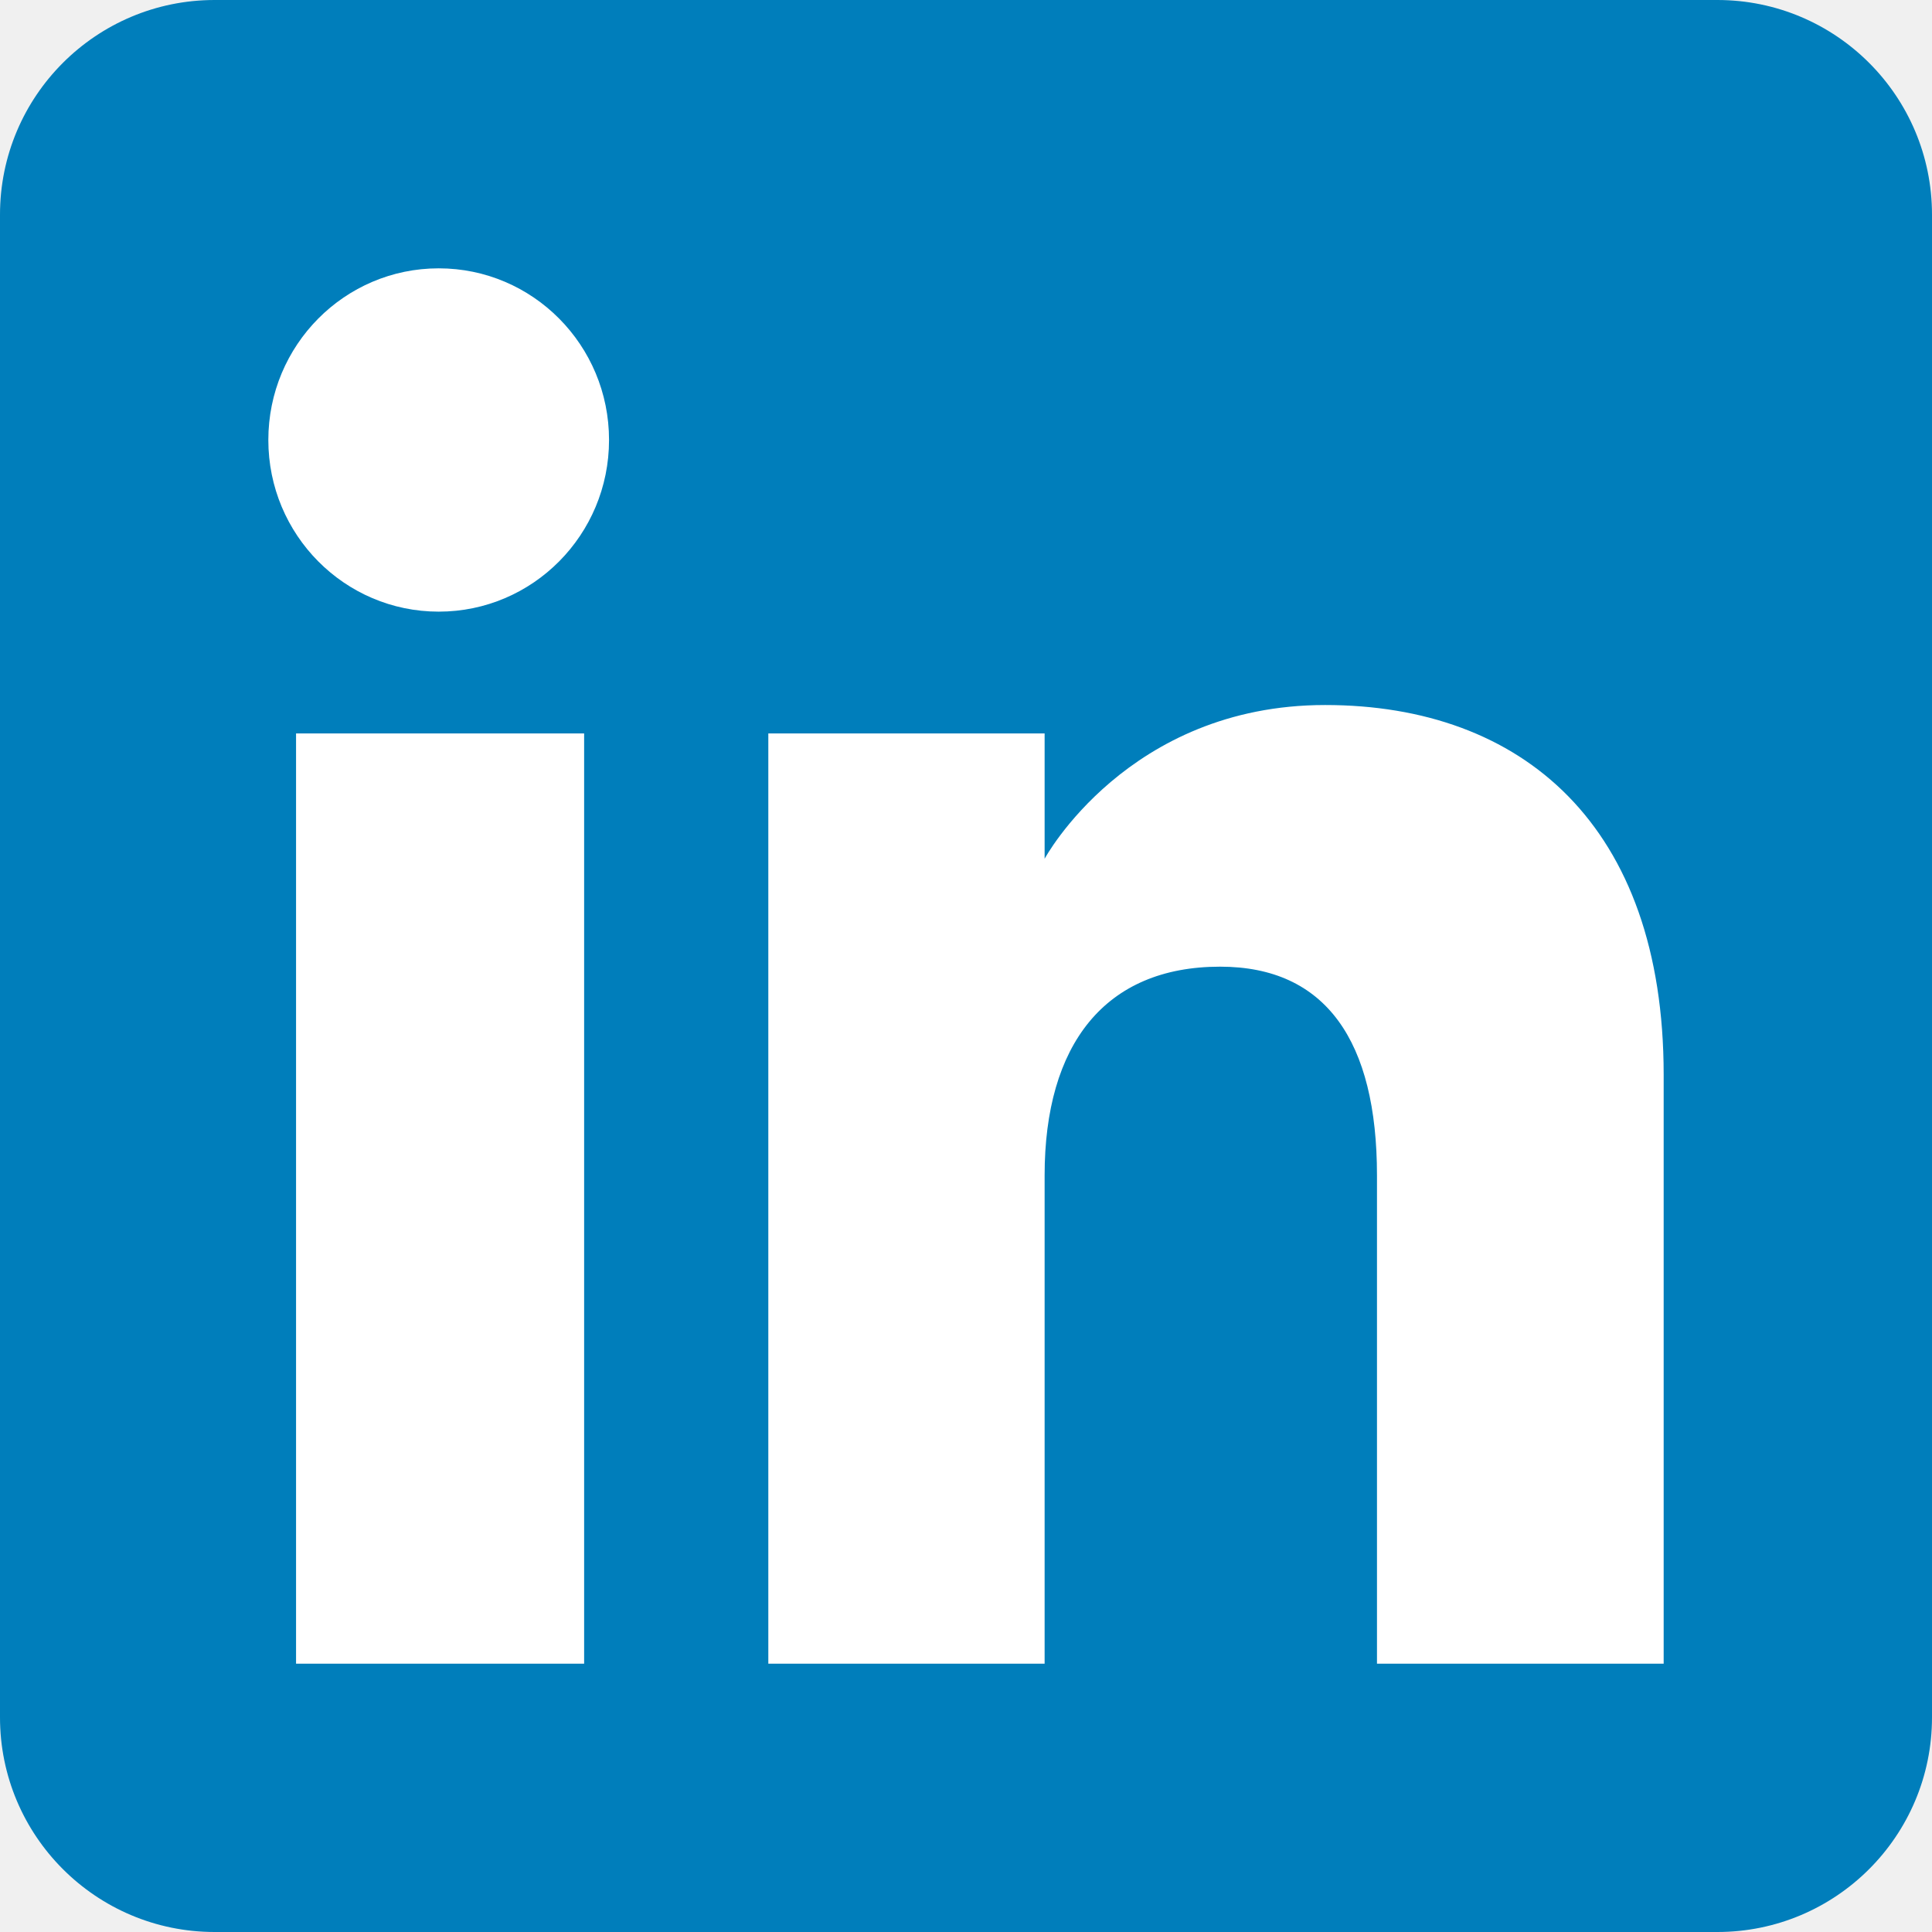
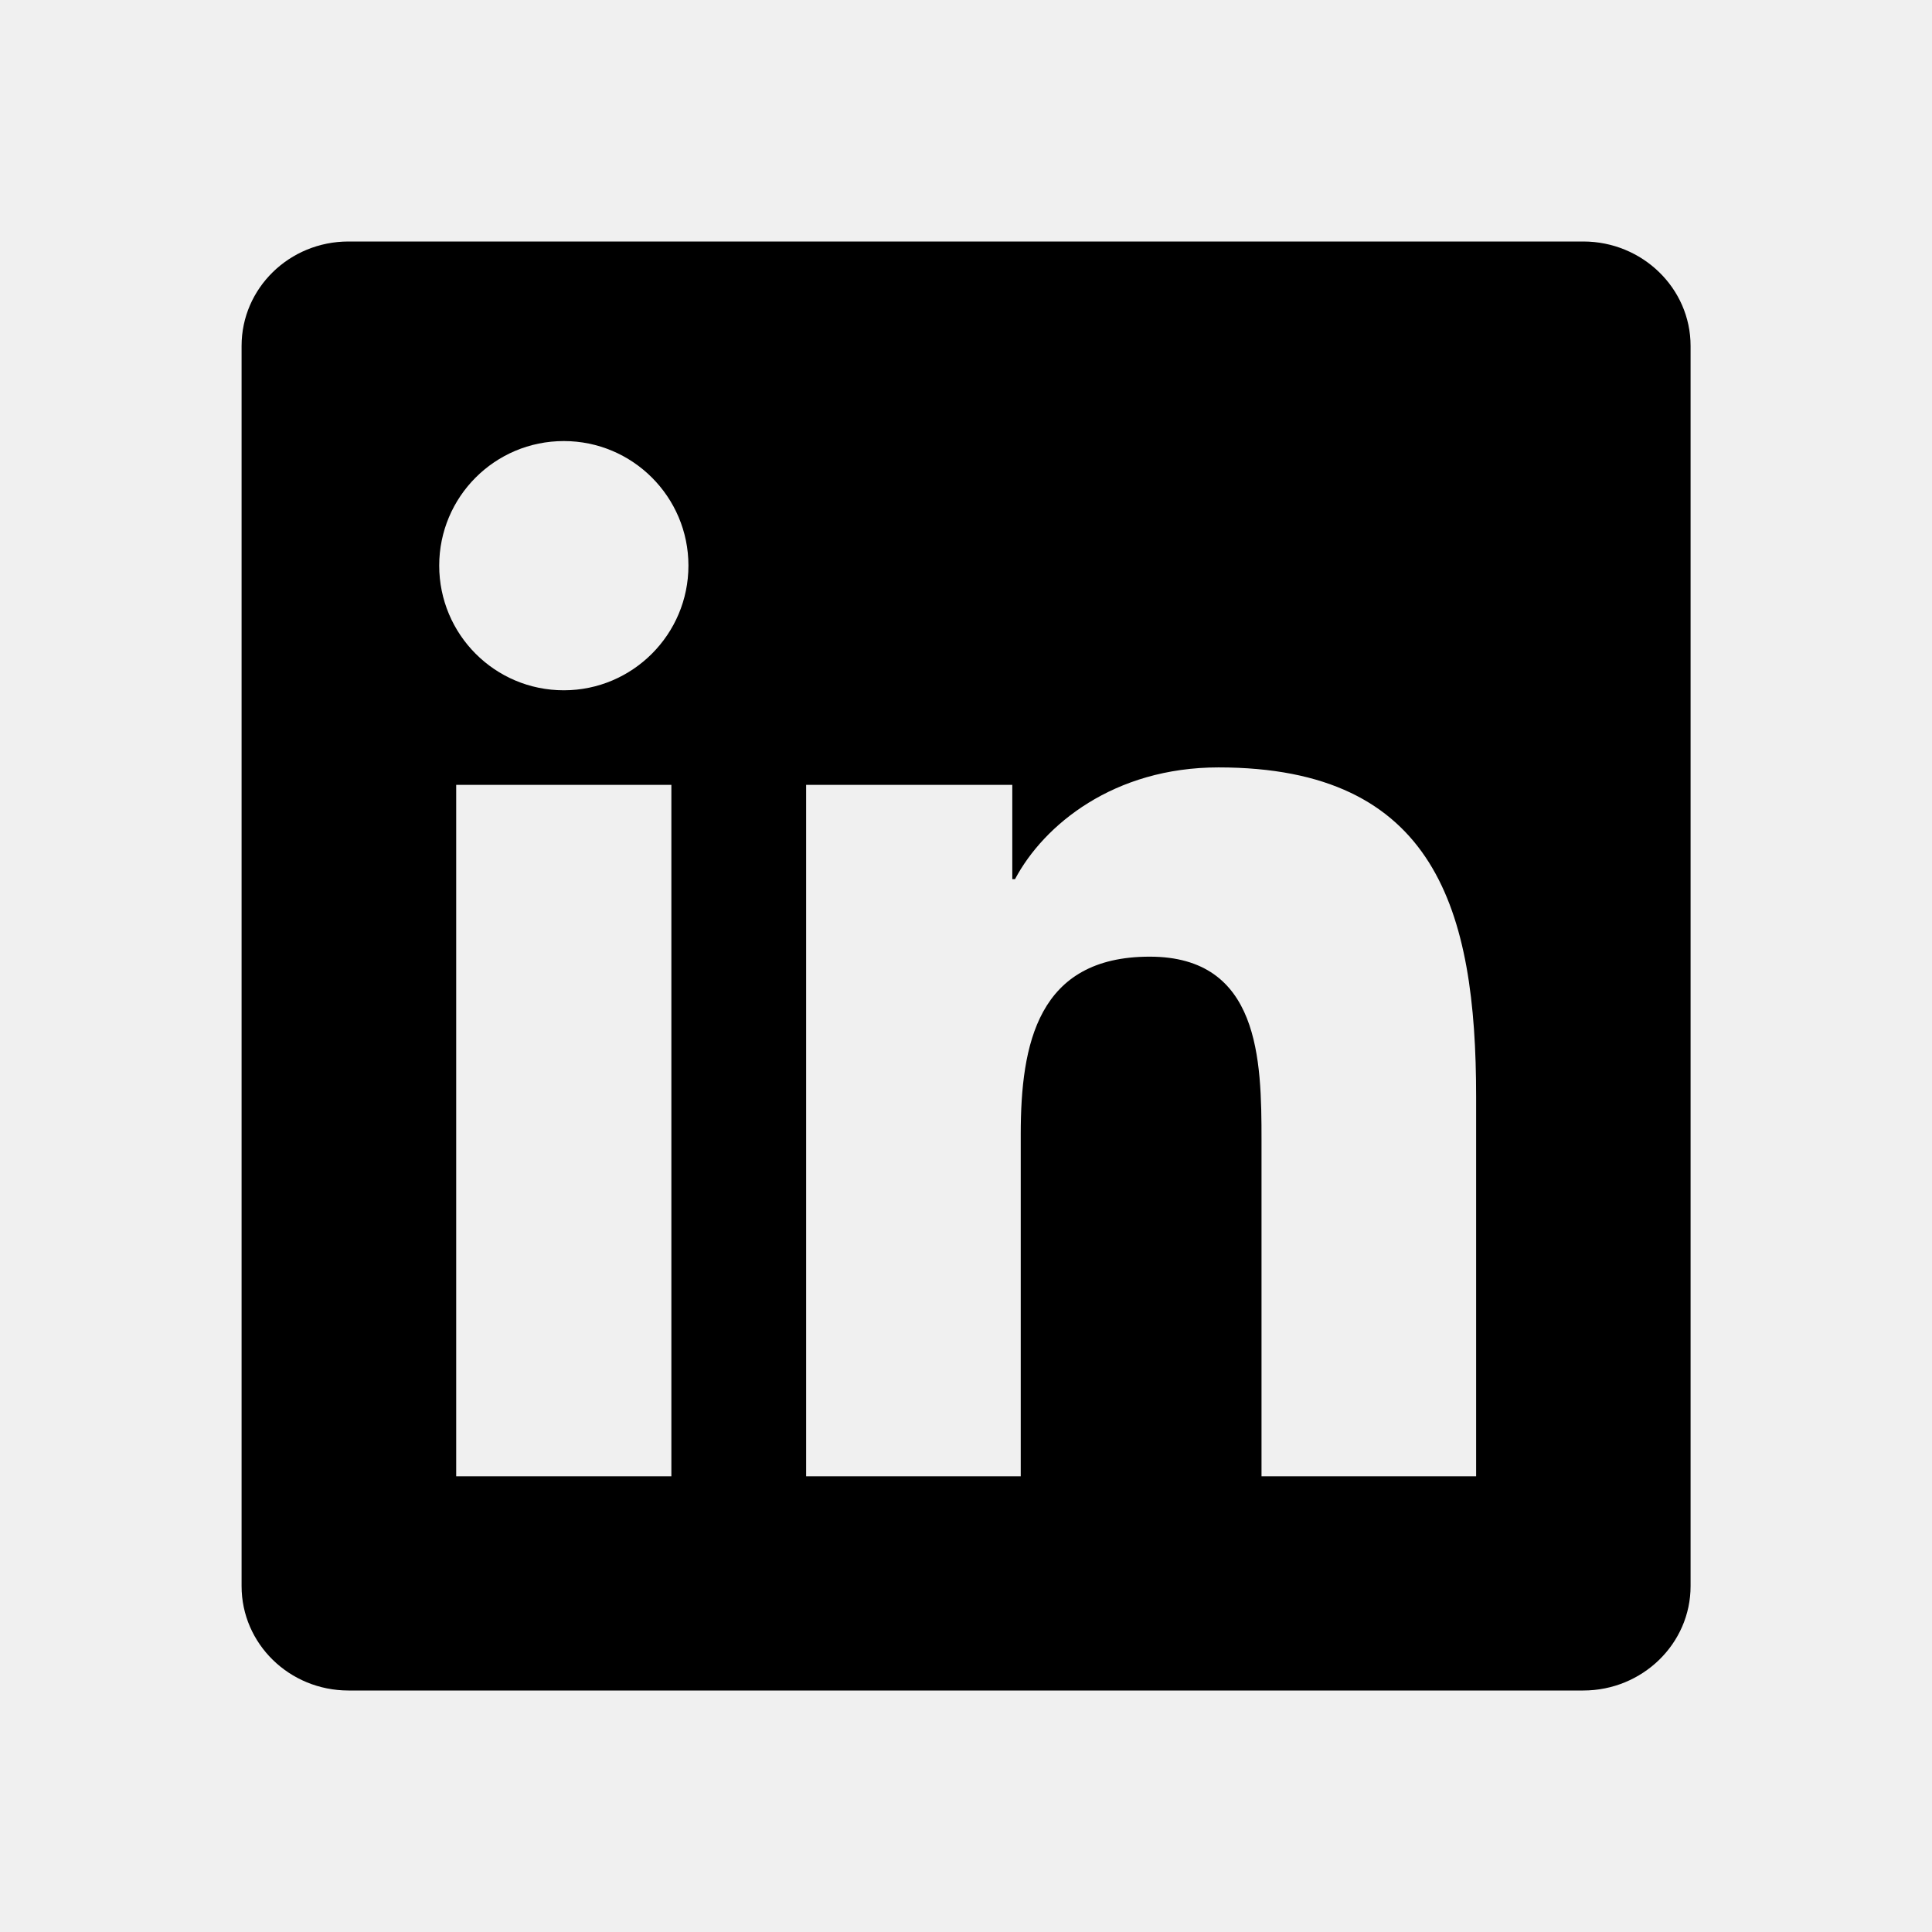
- <svg xmlns="http://www.w3.org/2000/svg" height="72" viewBox="0 0 72 72" width="72">
-   <g fill="none" fill-rule="evenodd">
-     <path d="M8,72 L64,72 C68.418,72 72,68.418 72,64 L72,8 C72,3.582 68.418,-8.11624501e-16 64,0 L8,0 C3.582,8.11624501e-16 -5.41083001e-16,3.582 0,8 L0,64 C5.41083001e-16,68.418 3.582,72 8,72 Z" fill="#007EBB" />
-     <path d="M62,62 L51.316,62 L51.316,43.802 C51.316,38.813 49.42,36.025 45.471,36.025 C41.175,36.025 38.93,38.926 38.93,43.802 L38.93,62 L28.633,62 L28.633,27.333 L38.93,27.333 L38.93,32.003 C38.93,32.003 42.026,26.274 49.383,26.274 C56.736,26.274 62,30.764 62,40.051 L62,62 Z M16.349,22.794 C12.842,22.794 10,19.93 10,16.397 C10,12.864 12.842,10 16.349,10 C19.857,10 22.697,12.864 22.697,16.397 C22.697,19.93 19.857,22.794 16.349,22.794 Z M11.033,62 L21.769,62 L21.769,27.333 L11.033,27.333 L11.033,62 Z" fill="#FFF" />
-   </g>
+ <svg xmlns="http://www.w3.org/2000/svg" viewBox="0 0 24 24" fill="currentColor">
+   <path d="M18.336 18.339H15.671V14.162C15.671 13.166 15.65 11.884 14.282 11.884C12.892 11.884 12.68 12.968 12.68 14.089V18.339H10.014V9.75H12.575V10.921H12.609C12.967 10.246 13.837 9.533 15.137 9.533C17.837 9.533 18.337 11.311 18.337 13.624V18.339H18.336ZM7.004 8.575C6.146 8.575 5.456 7.88 5.456 7.026C5.456 6.173 6.146 5.479 7.004 5.479C7.859 5.479 8.552 6.173 8.552 7.026C8.552 7.88 7.858 8.575 7.004 8.575ZM8.34 18.339H5.667V9.75H8.34V18.339ZM19.67 3H4.329C3.595 3 3.001 3.58 3.001 4.297V19.703C3.001 20.42 3.595 21 4.329 21H19.668C20.401 21 21.001 20.42 21.001 19.703V4.297C21.001 3.58 20.401 3 19.668 3H19.67Z" />
</svg>
